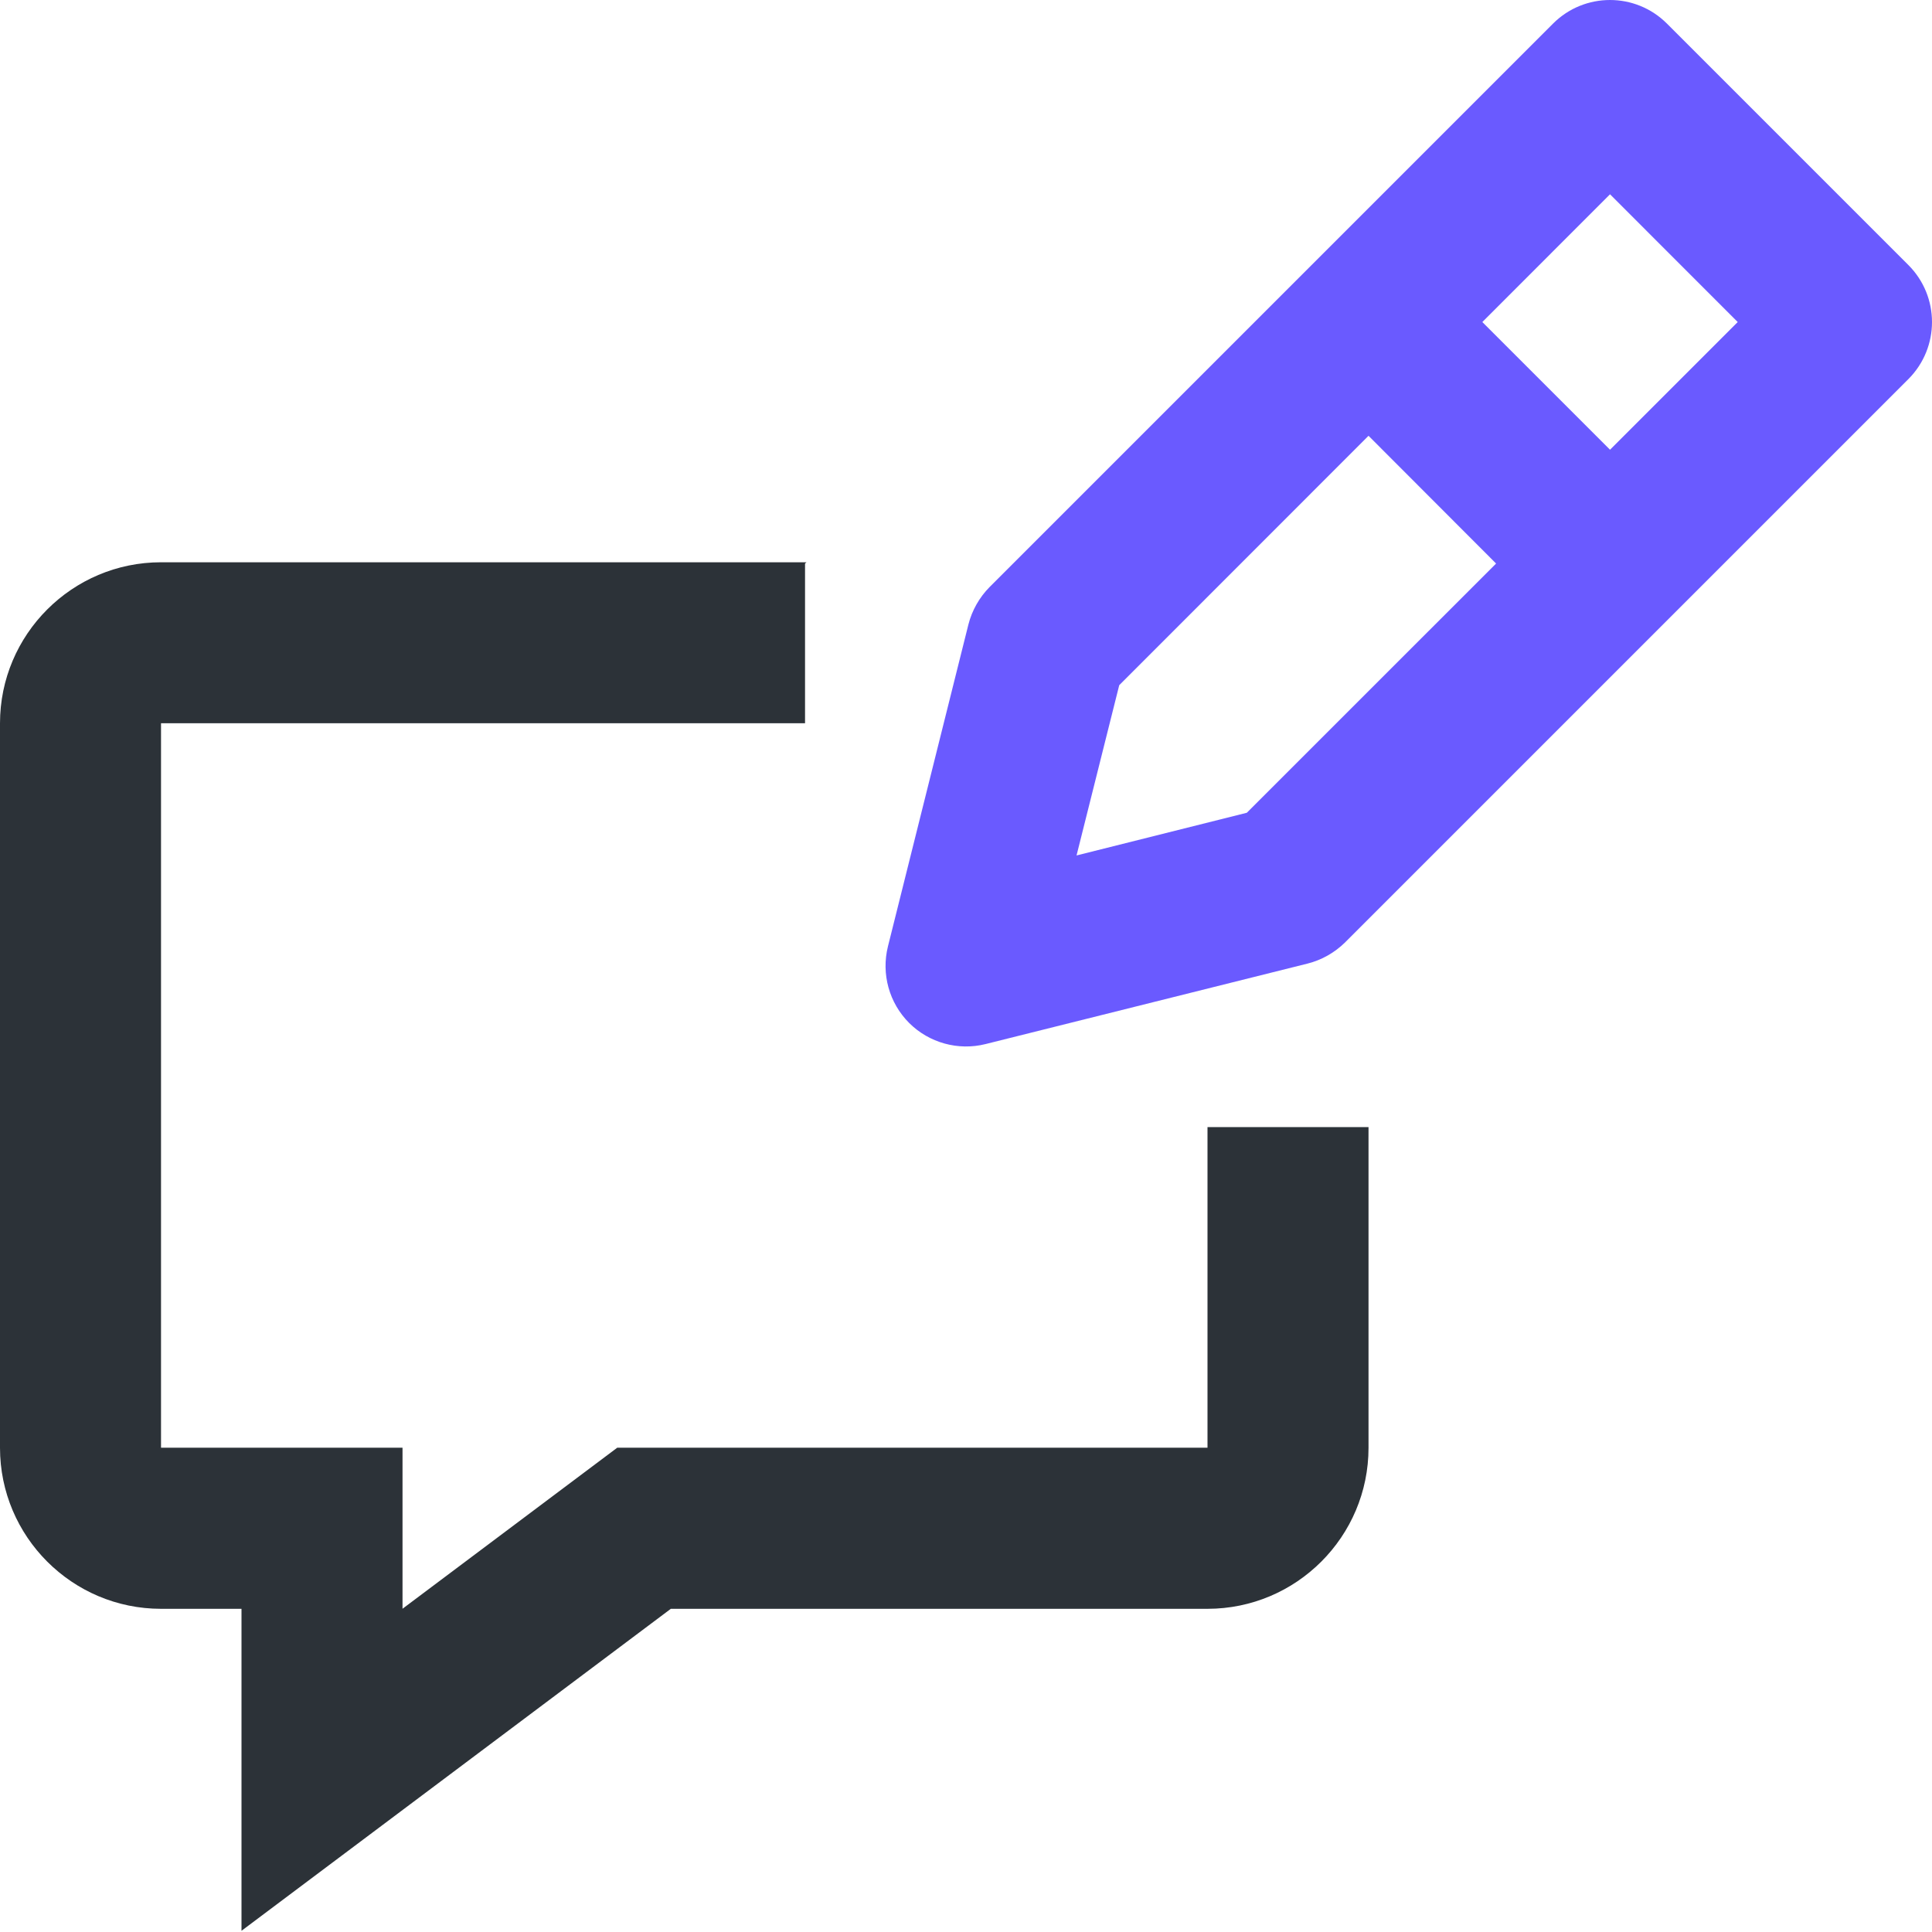
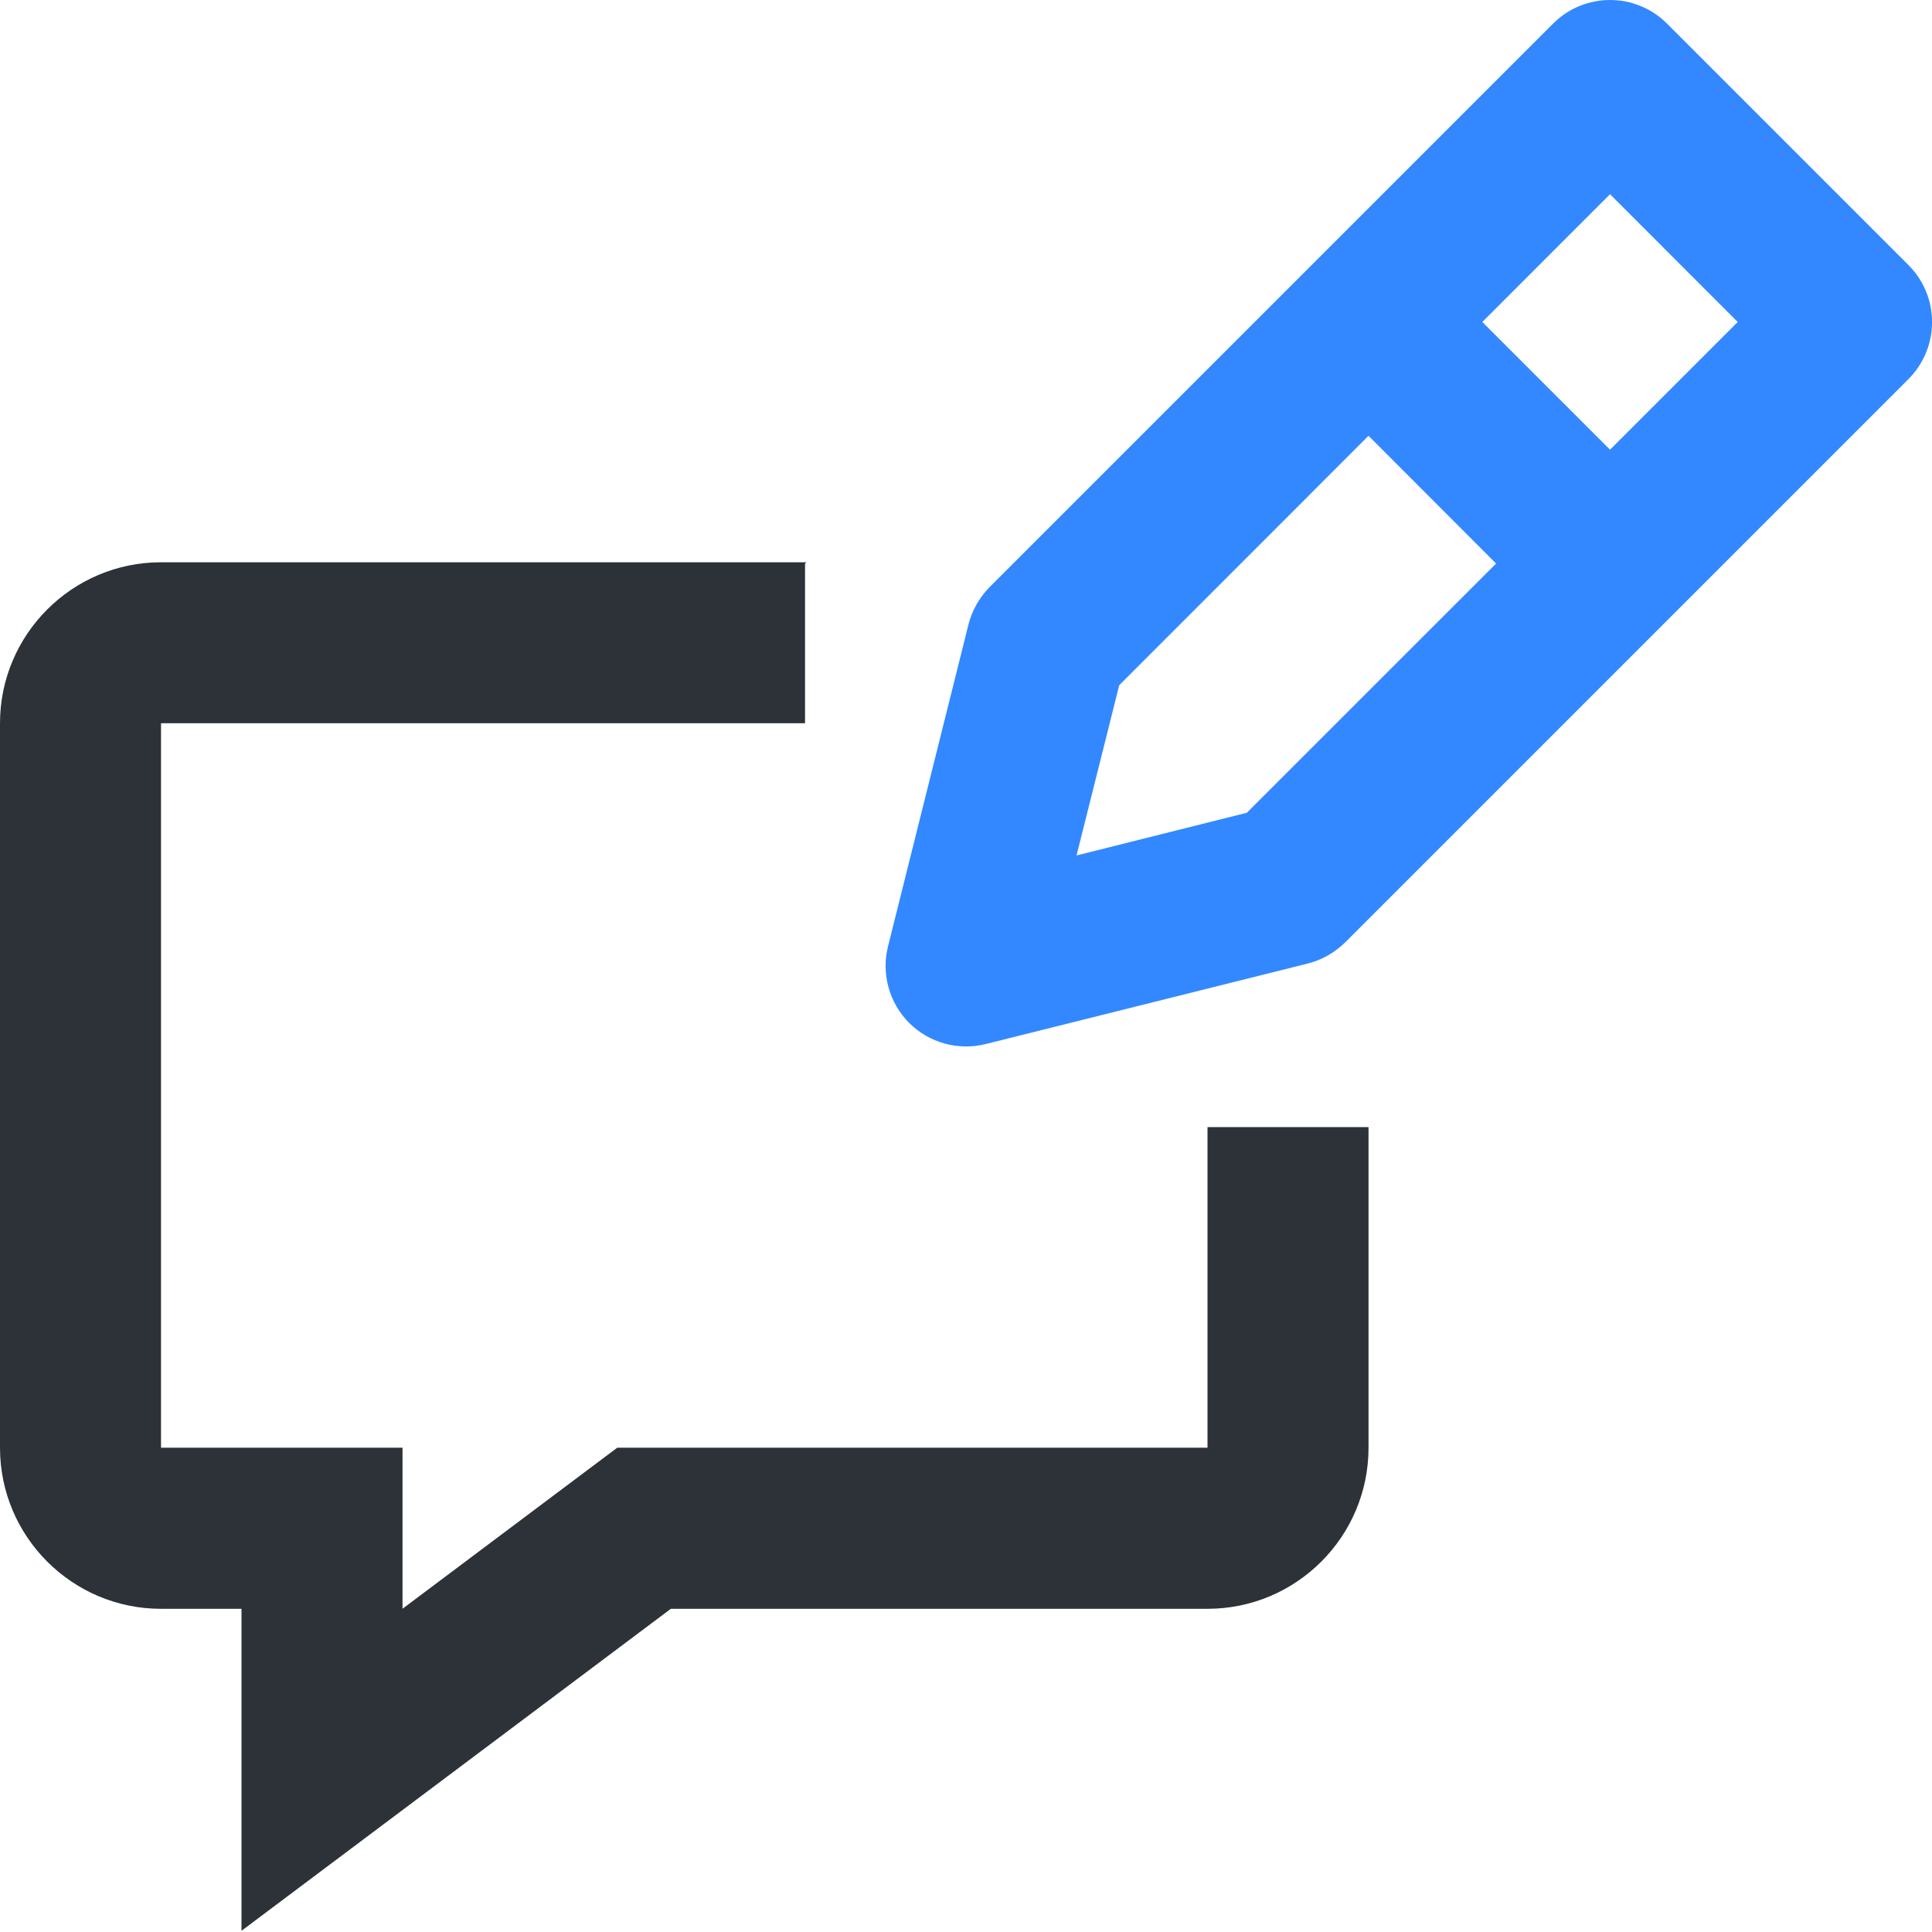
<svg xmlns="http://www.w3.org/2000/svg" version="1.1" width="32" height="32" viewBox="0 0 32 32">
  <path fill="#2c3238" d="M20 18.667v5.312h-9.777l-3.556 2.667v-2.667h-4v-12h10.667v-2.645l0.024-0.021h-10.691c-1.471 0-2.667 1.196-2.667 2.667v12c0 1.471 1.196 2.667 2.667 2.667h1.333v5.333l7.111-5.333h8.889c1.471 0 2.667-1.196 2.667-2.667v-5.312h-2.667z" />
-   <path fill="#6a5aff" d="M26.667 7.449l-2.115-2.115 2.115-2.116 2.115 2.116-2.115 2.115zM20.651 13.462l-2.82 0.707 0.707-2.82 4.129-4.131 2.113 2.116-4.129 4.128zM27.609 0.39c-0.521-0.52-1.364-0.52-1.885 0l-9.333 9.333c-0.169 0.171-0.292 0.387-0.351 0.62l-1.333 5.333c-0.113 0.456 0.020 0.936 0.352 1.268 0.329 0.328 0.811 0.463 1.265 0.349l5.333-1.333c0.235-0.059 0.448-0.181 0.62-0.349l9.333-9.333c0.52-0.523 0.52-1.365 0-1.887l-4.001-4.001z" />
+   <path fill="#38f" d="M26.667 7.448l-2.115-2.115 2.115-2.116 2.115 2.116-2.115 2.115zM20.651 13.462l-2.82 0.707 0.707-2.82 4.129-4.131 2.113 2.116-4.129 4.128zM27.61 0.39c-0.521-0.52-1.364-0.52-1.885 0l-9.333 9.333c-0.169 0.171-0.292 0.387-0.351 0.62l-1.333 5.333c-0.113 0.456 0.020 0.936 0.352 1.268 0.329 0.328 0.811 0.463 1.265 0.349l5.333-1.333c0.235-0.059 0.448-0.181 0.62-0.349l9.333-9.333c0.52-0.523 0.52-1.365 0-1.887l-4.001-4.001z" />
</svg>
